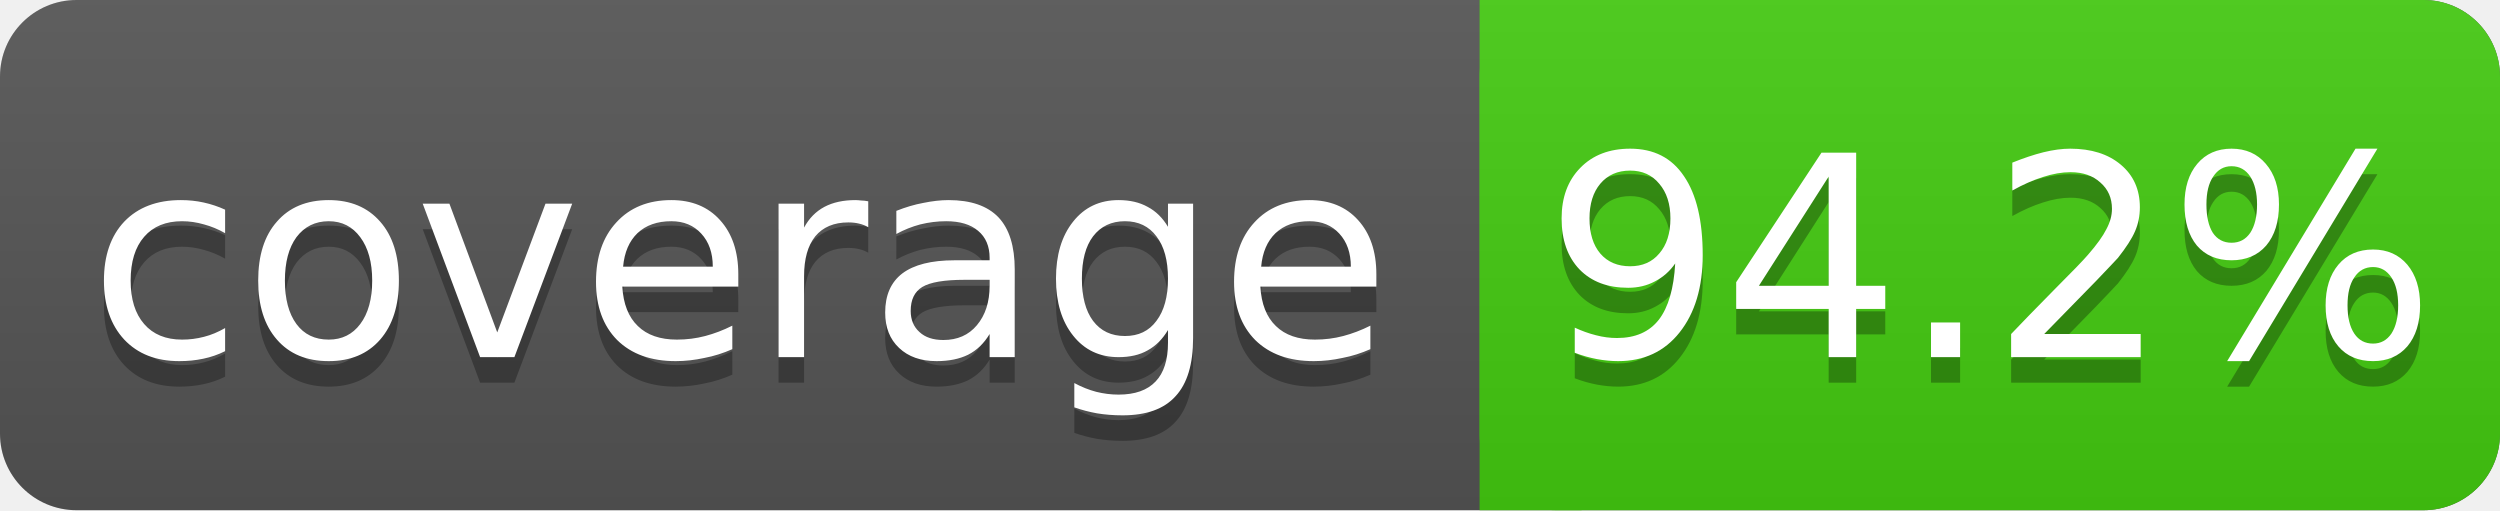
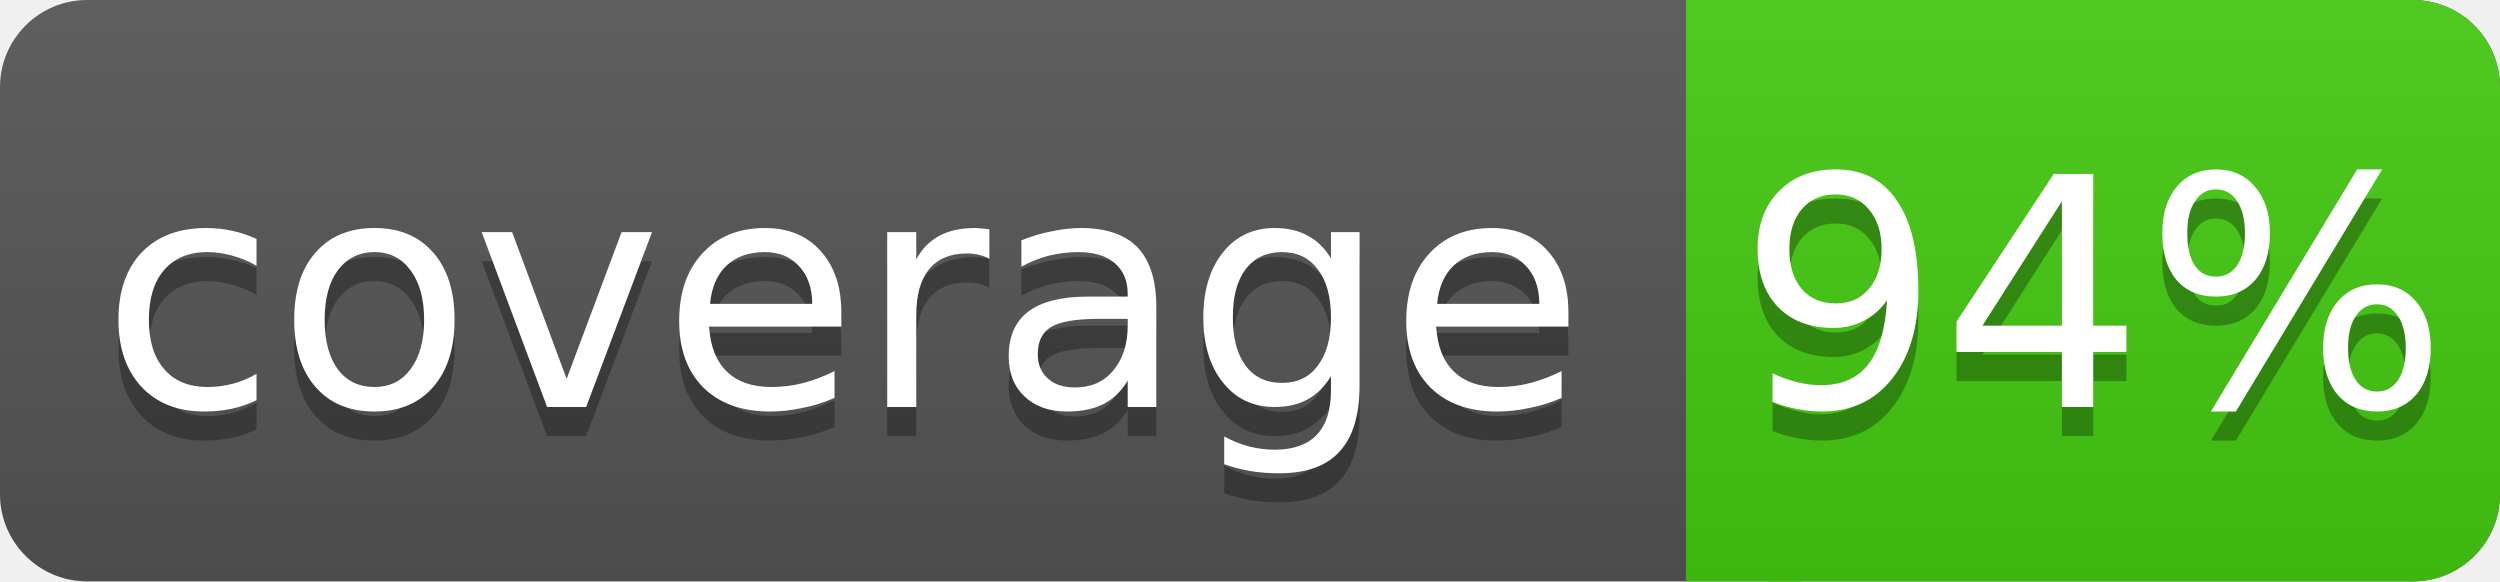
- <svg xmlns="http://www.w3.org/2000/svg" width="98" height="20">
+ <svg xmlns="http://www.w3.org/2000/svg" width="86" height="20">
  <linearGradient id="s" x2="0" y2="100%">
    <stop offset="0" stop-color="#bbb" stop-opacity=".1" />
    <stop offset="1" stop-opacity=".1" />
  </linearGradient>
-   <rect rx="3" width="98" height="20" fill="#555" />
-   <rect rx="3" x="58" width="40" height="20" fill="#4c1" />
+   <rect rx="3" width="86" height="20" fill="#555" />
+   <rect rx="3" x="58" width="28" height="20" fill="#4c1" />
  <rect x="58" width="4" height="20" fill="#4c1" />
-   <rect rx="3" width="98" height="20" fill="url(#s)" />
+   <rect rx="3" width="86" height="20" fill="url(#s)" />
  <g fill="#fff" text-anchor="middle" font-family="DejaVu Sans,Verdana,Geneva,sans-serif" font-size="11">
    <text x="29" y="15" fill="#010101" fill-opacity=".3">coverage</text>
    <text x="29" y="14">coverage</text>
-     <text x="78" y="15" fill="#010101" fill-opacity=".3">94.2%</text>
-     <text x="78" y="14">94.2%</text>
+     <text x="72" y="15" fill="#010101" fill-opacity=".3">94%</text>
+     <text x="72" y="14">94%</text>
  </g>
</svg>
